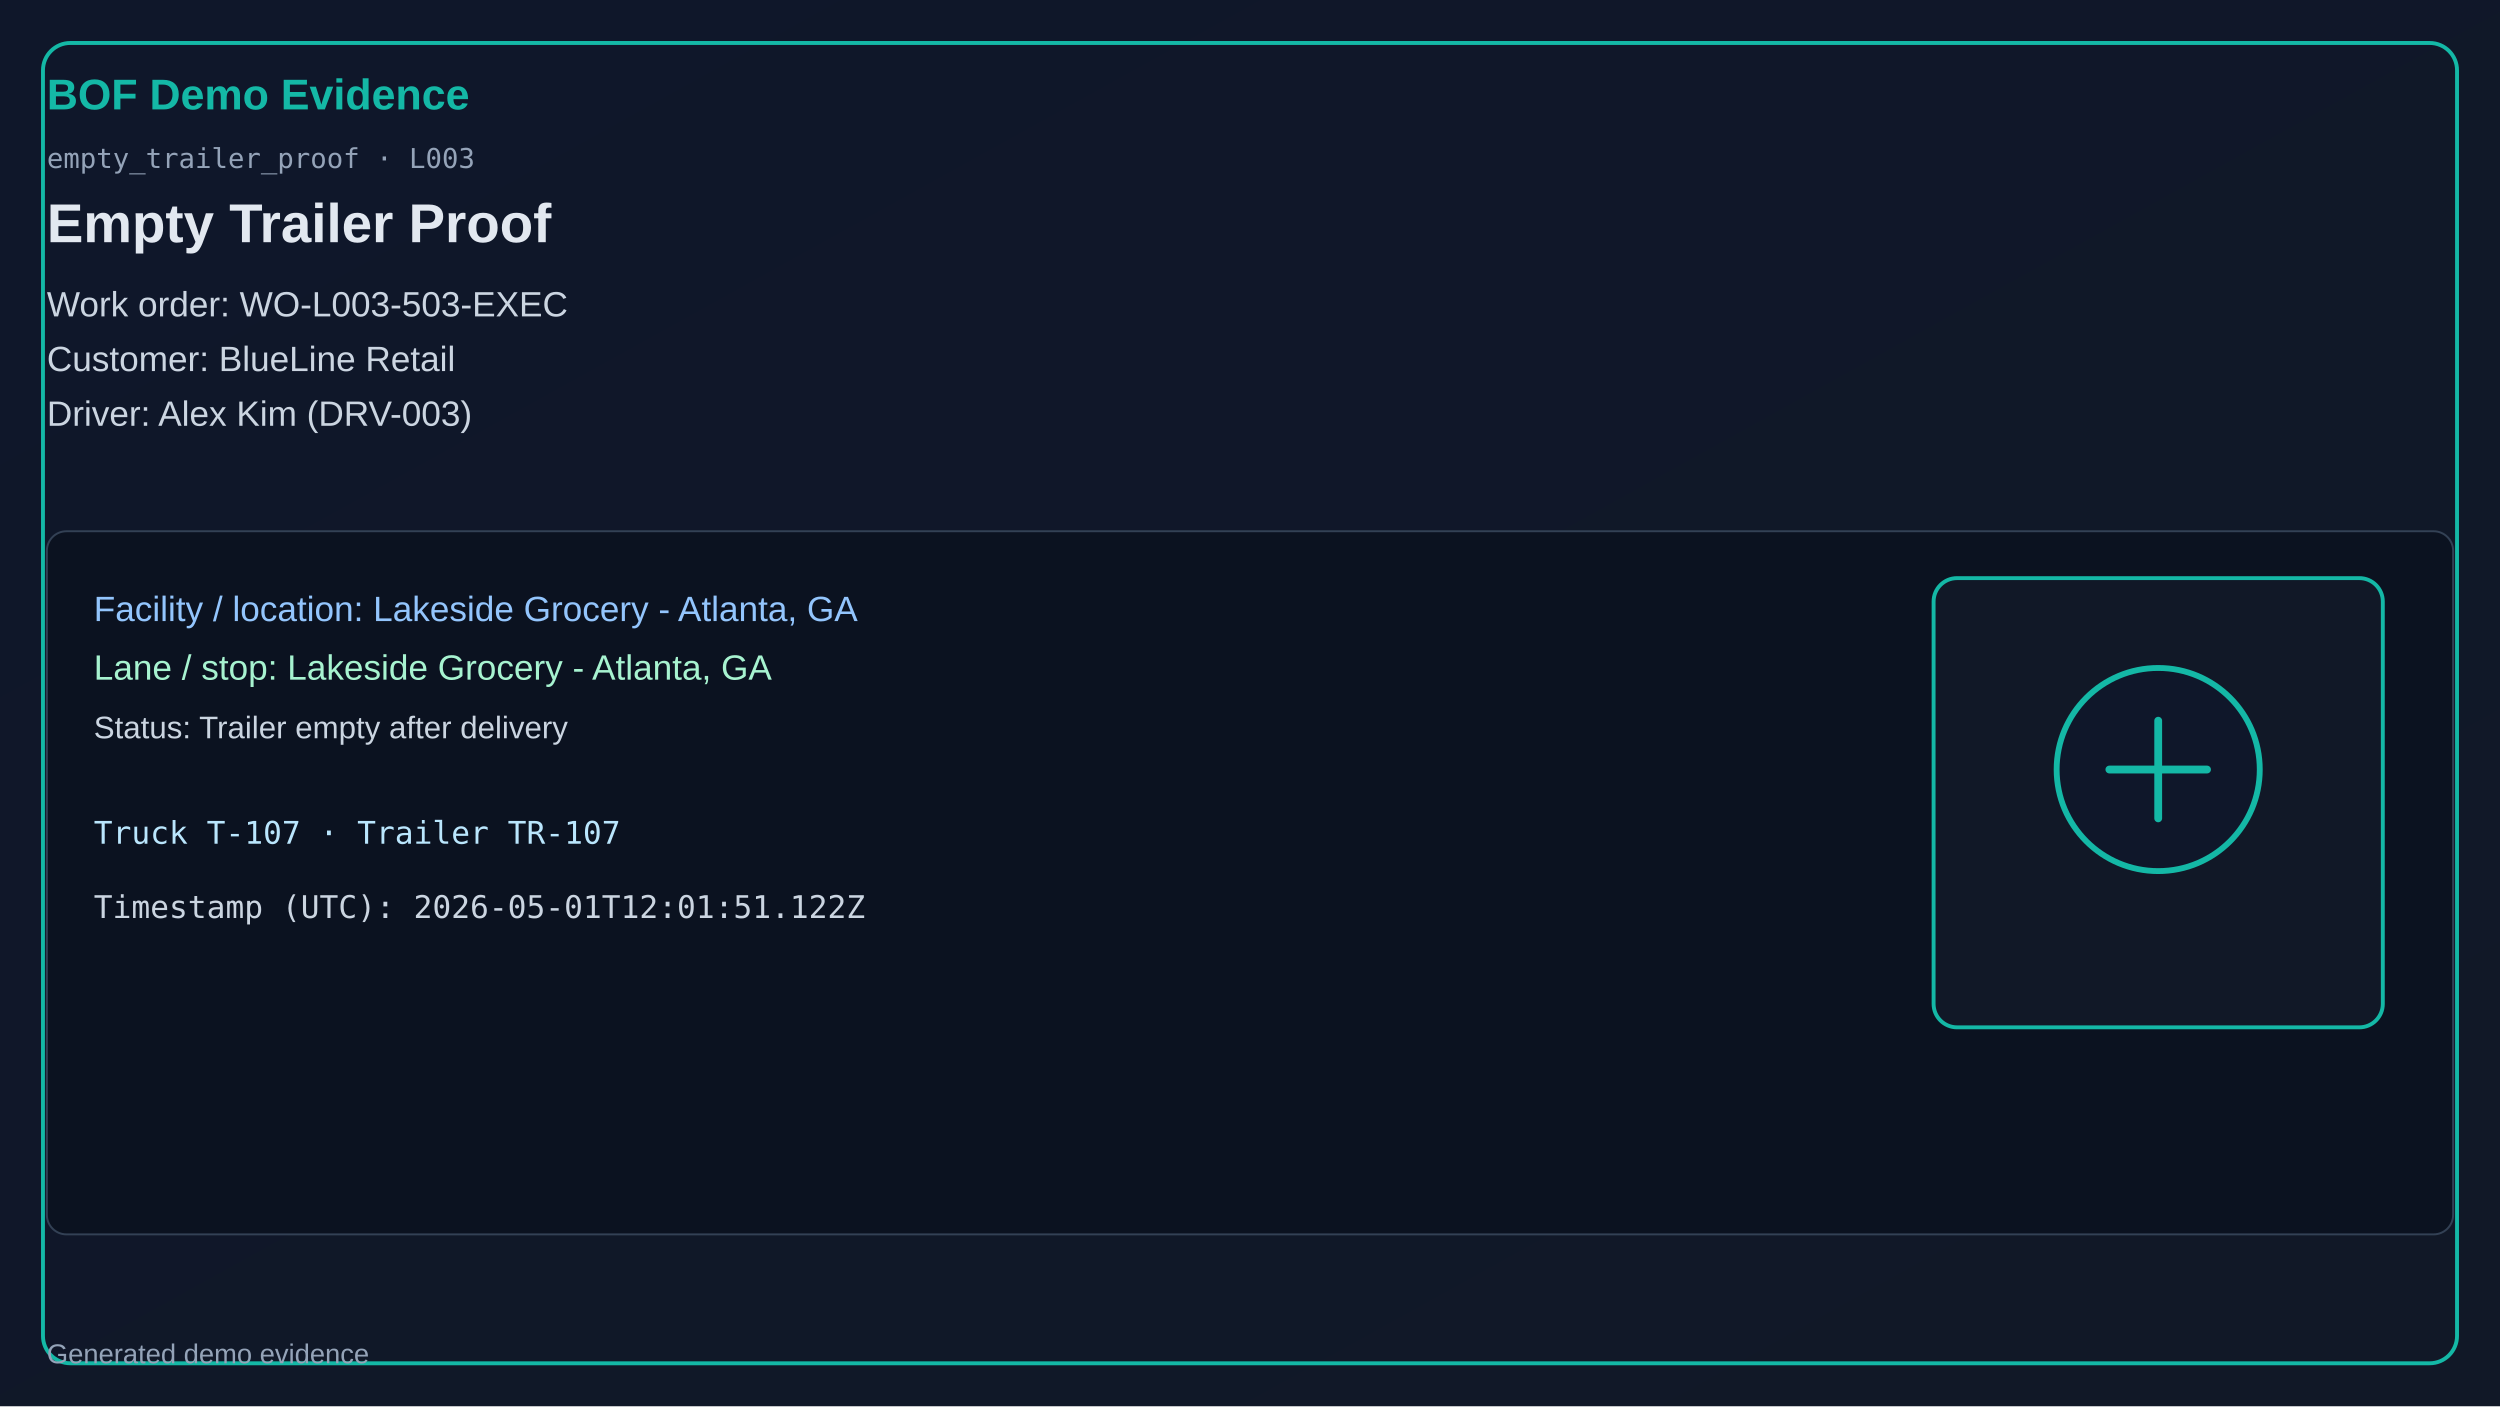
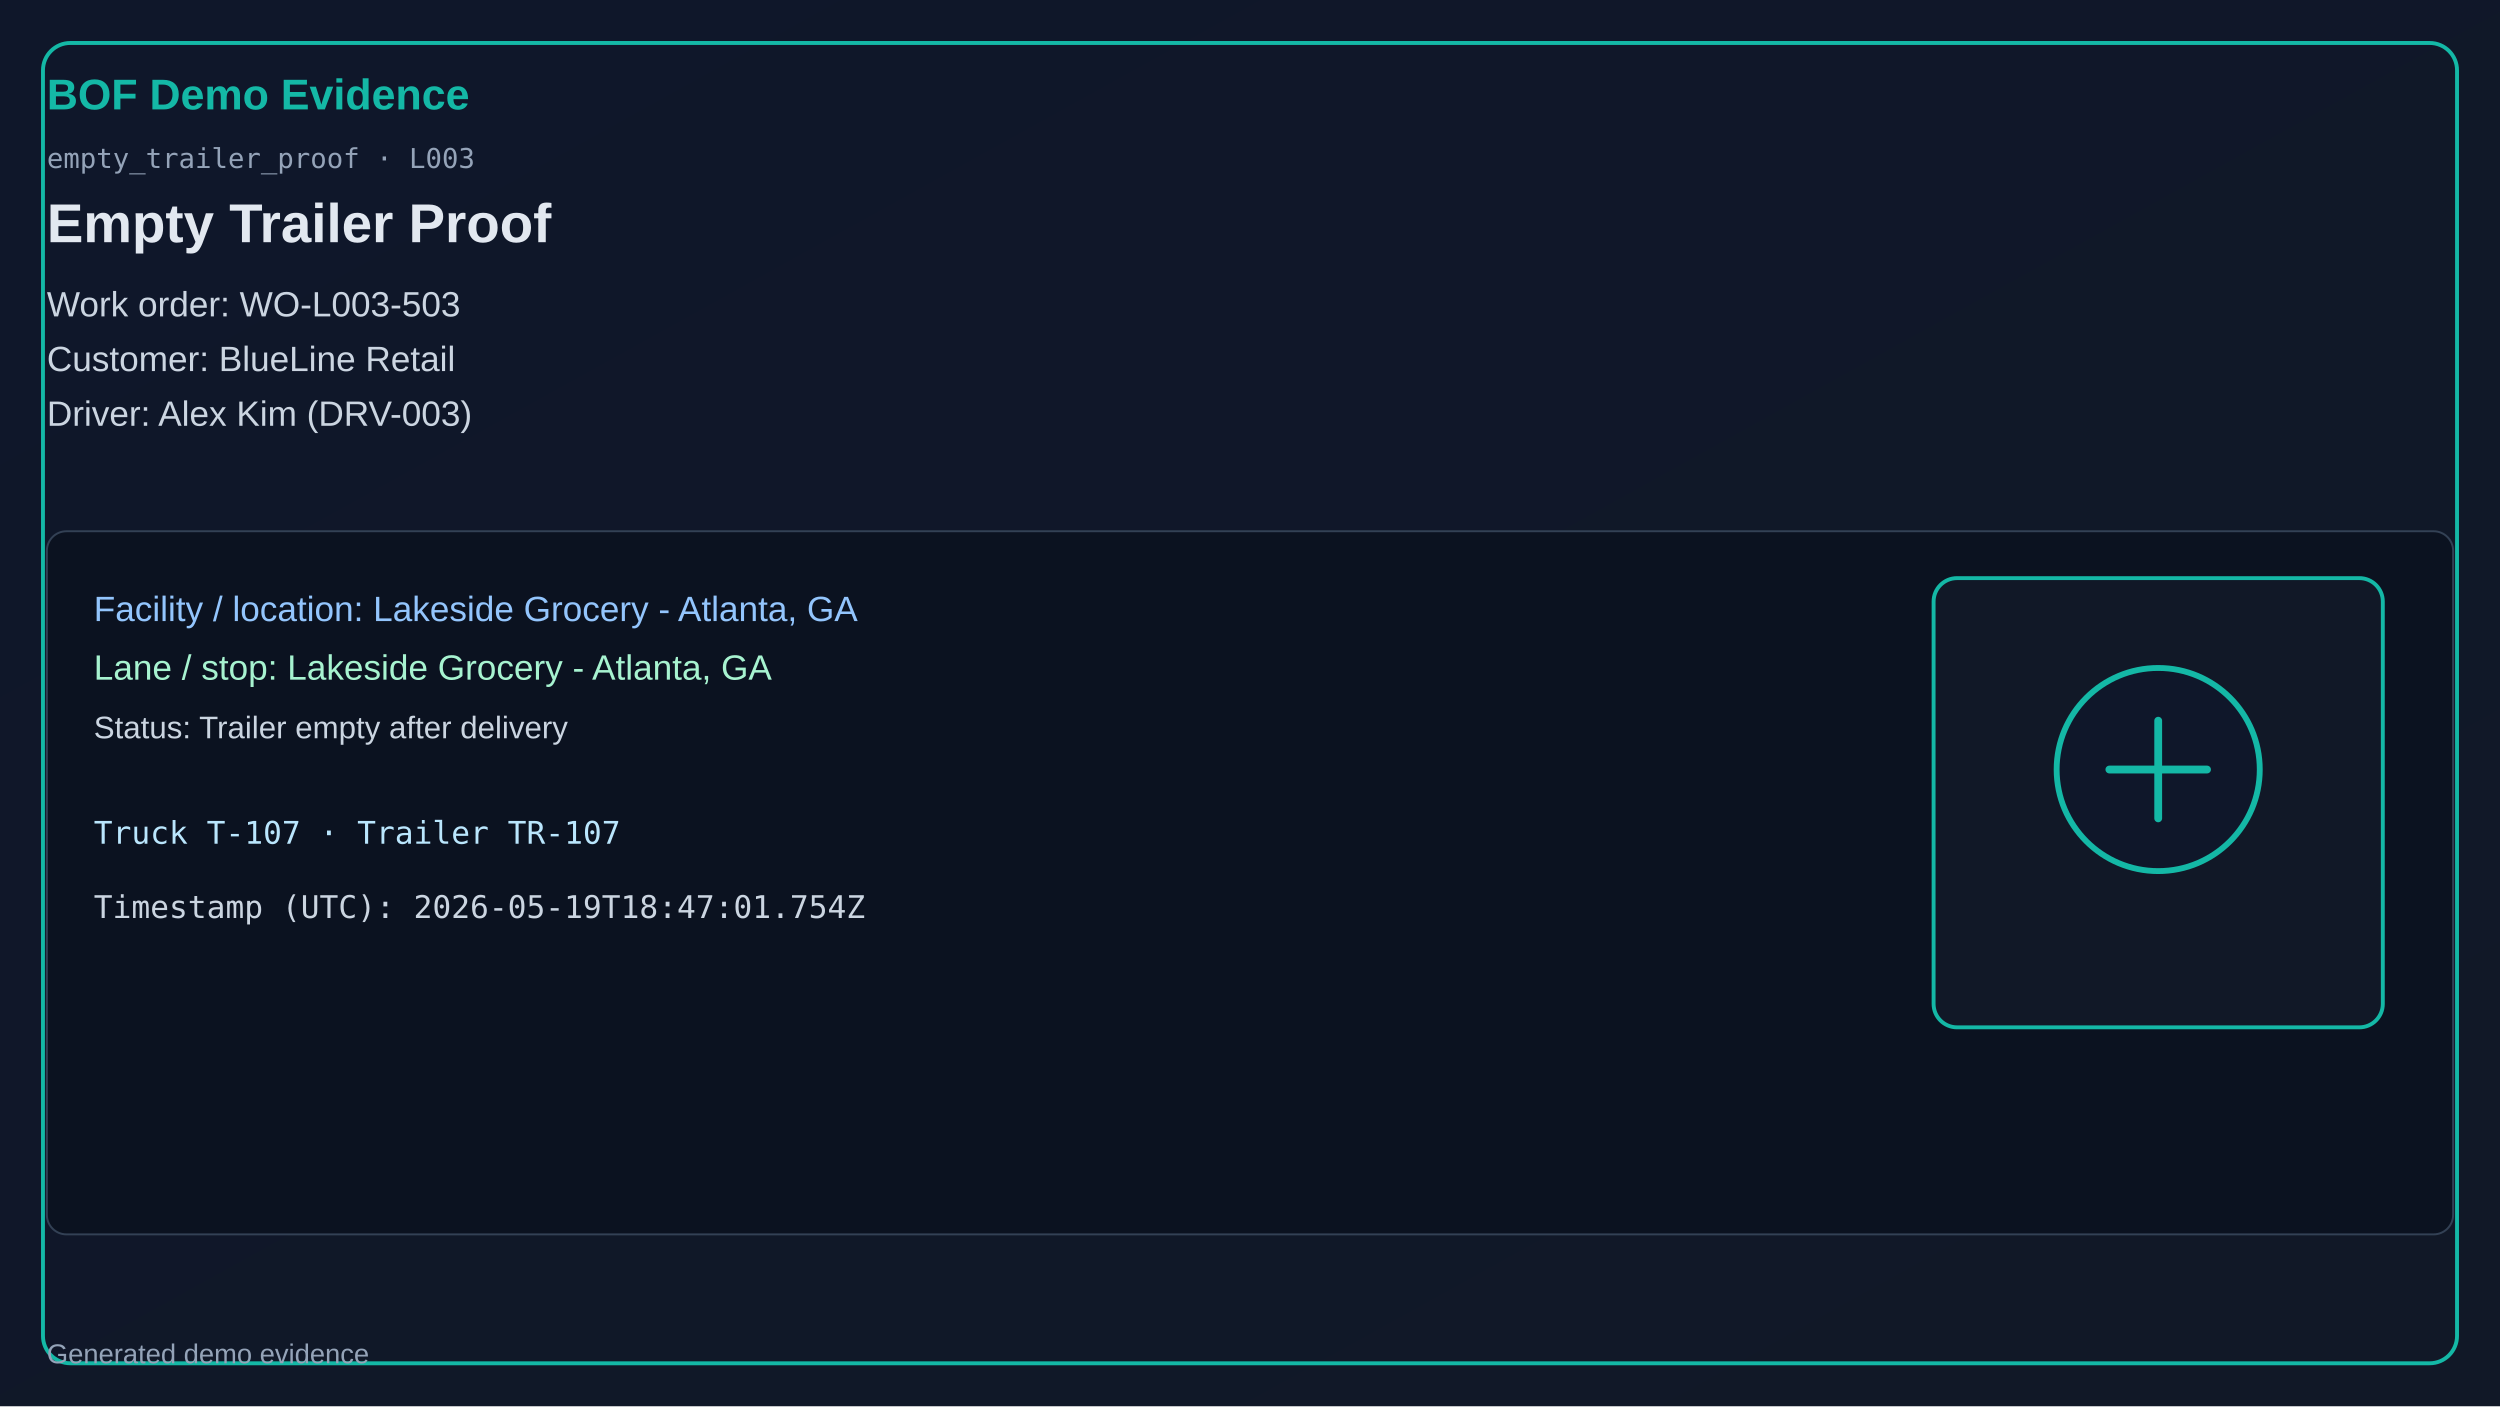
<svg xmlns="http://www.w3.org/2000/svg" width="1280" height="720" viewBox="0 0 1280 720">
  <defs>
    <linearGradient id="bg" x1="0" y1="0" x2="1" y2="1">
      <stop offset="0%" stop-color="#0f172a" />
      <stop offset="100%" stop-color="#111827" />
    </linearGradient>
  </defs>
  <rect x="0" y="0" width="1280" height="720" fill="url(#bg)" />
  <rect x="22" y="22" width="1236" height="676" rx="14" fill="none" stroke="#14b8a6" stroke-width="2" />
  <text x="24" y="56" fill="#14b8a6" font-size="22" font-family="Segoe UI, Arial" font-weight="700">BOF Demo Evidence</text>
  <text x="24" y="86" fill="#94a3b8" font-size="14" font-family="Consolas, monospace">empty_trailer_proof · L003</text>
  <text x="24" y="124" fill="#e2e8f0" font-size="28" font-family="Segoe UI, Arial" font-weight="600">Empty Trailer Proof</text>
-   <text x="24" y="162" fill="#cbd5e1" font-size="18" font-family="Segoe UI, Arial">Work order: WO-L003-503-EXEC</text>
+   <text x="24" y="162" fill="#cbd5e1" font-size="18" font-family="Segoe UI, Arial">Work order: WO-L003-503</text>
  <text x="24" y="190" fill="#cbd5e1" font-size="18" font-family="Segoe UI, Arial">Customer: BlueLine Retail</text>
  <text x="24" y="218" fill="#cbd5e1" font-size="18" font-family="Segoe UI, Arial">Driver: Alex Kim (DRV-003)</text>
  <rect x="24" y="272" width="1232" height="360" rx="10" fill="#0b1220" stroke="#334155" />
  <text x="48" y="318" fill="#93c5fd" font-size="18" font-family="Segoe UI, Arial">Facility / location: Lakeside Grocery - Atlanta, GA</text>
  <text x="48" y="348" fill="#a7f3d0" font-size="18" font-family="Segoe UI, Arial">Lane / stop: Lakeside Grocery - Atlanta, GA</text>
  <text x="48" y="378" fill="#cbd5e1" font-size="16" font-family="Segoe UI, Arial">Status: Trailer empty after delivery</text>
  <text x="48" y="432" fill="#bae6fd" font-size="16" font-family="Consolas, monospace">Truck T-107 · Trailer TR-107</text>
-   <text x="48" y="470" fill="#cbd5e1" font-size="16" font-family="Consolas, monospace">Timestamp (UTC): 2026-05-01T12:01:51.122Z</text>
+   <text x="48" y="470" fill="#cbd5e1" font-size="16" font-family="Consolas, monospace">Timestamp (UTC): 2026-05-19T18:47:01.754Z</text>
  <rect x="990" y="296" width="230" height="230" rx="12" fill="#111827" stroke="#14b8a6" stroke-width="2" />
  <circle cx="1105" cy="394" r="52" fill="#0f172a" stroke="#14b8a6" stroke-width="3" />
  <path d="M1080 394h50M1105 369v50" stroke="#14b8a6" stroke-width="4" stroke-linecap="round" />
  <text x="24" y="698" fill="#94a3b8" font-size="14" font-family="Segoe UI, Arial">Generated demo evidence</text>
</svg>
